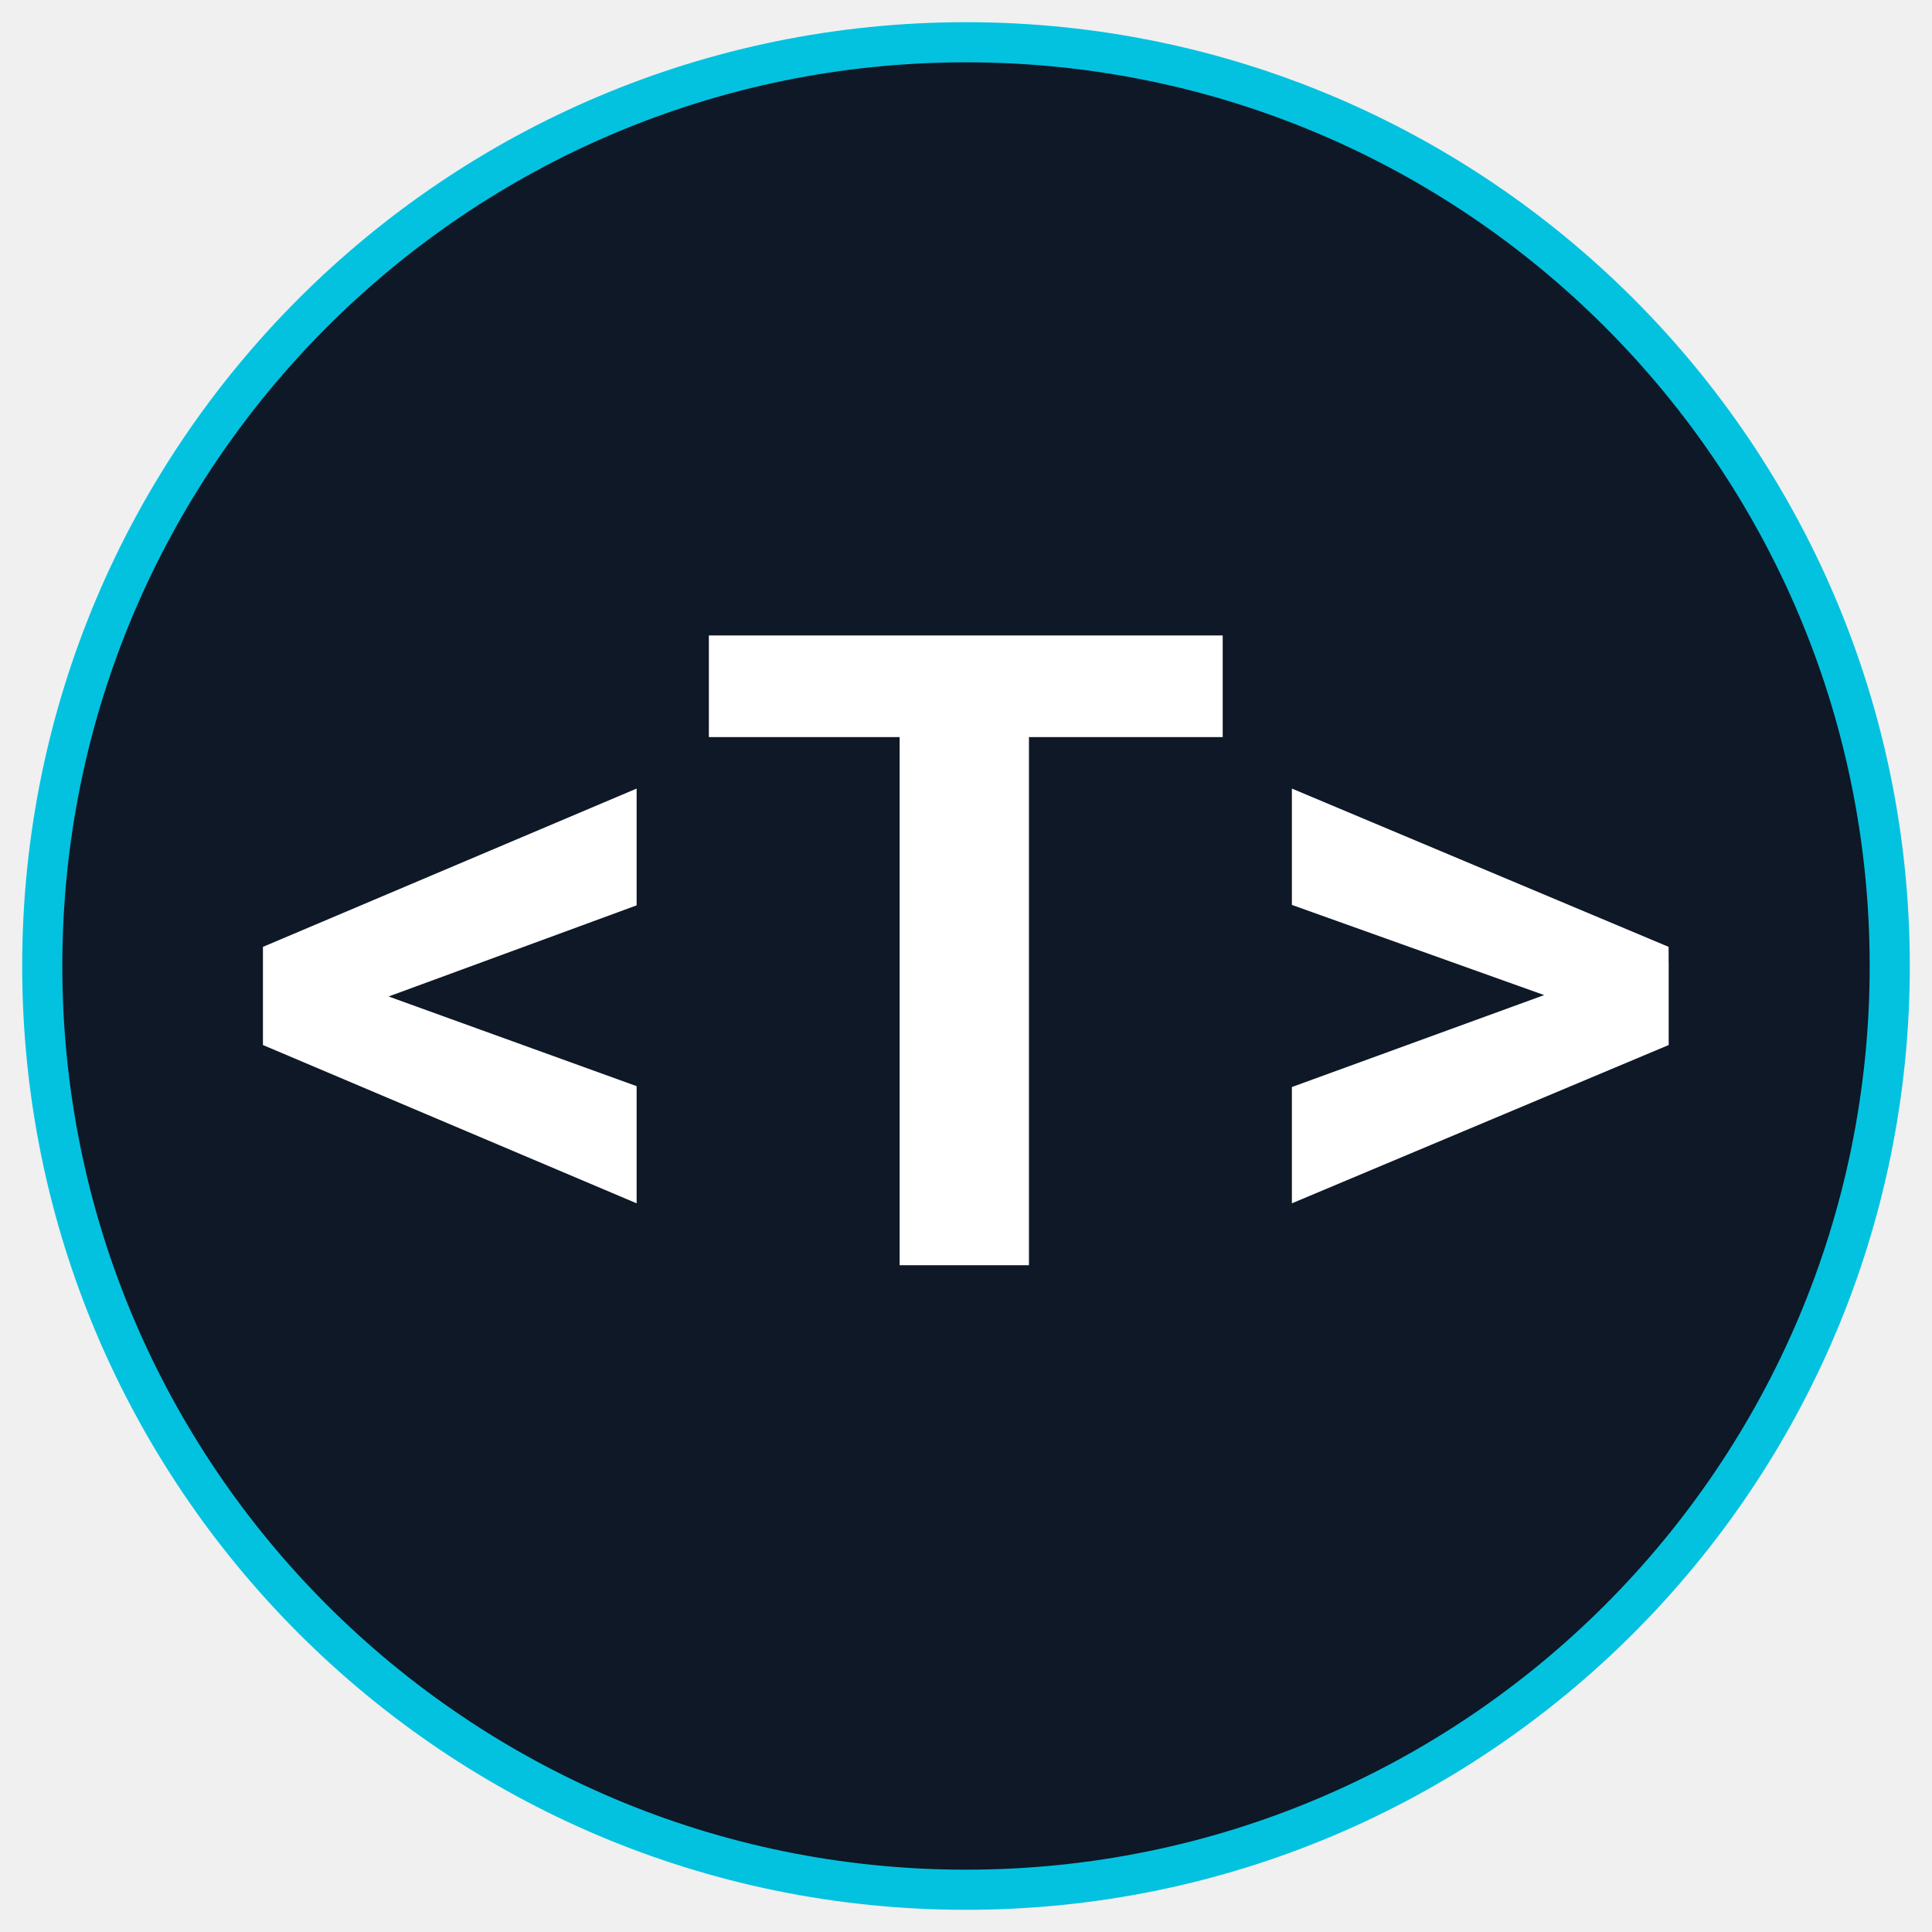
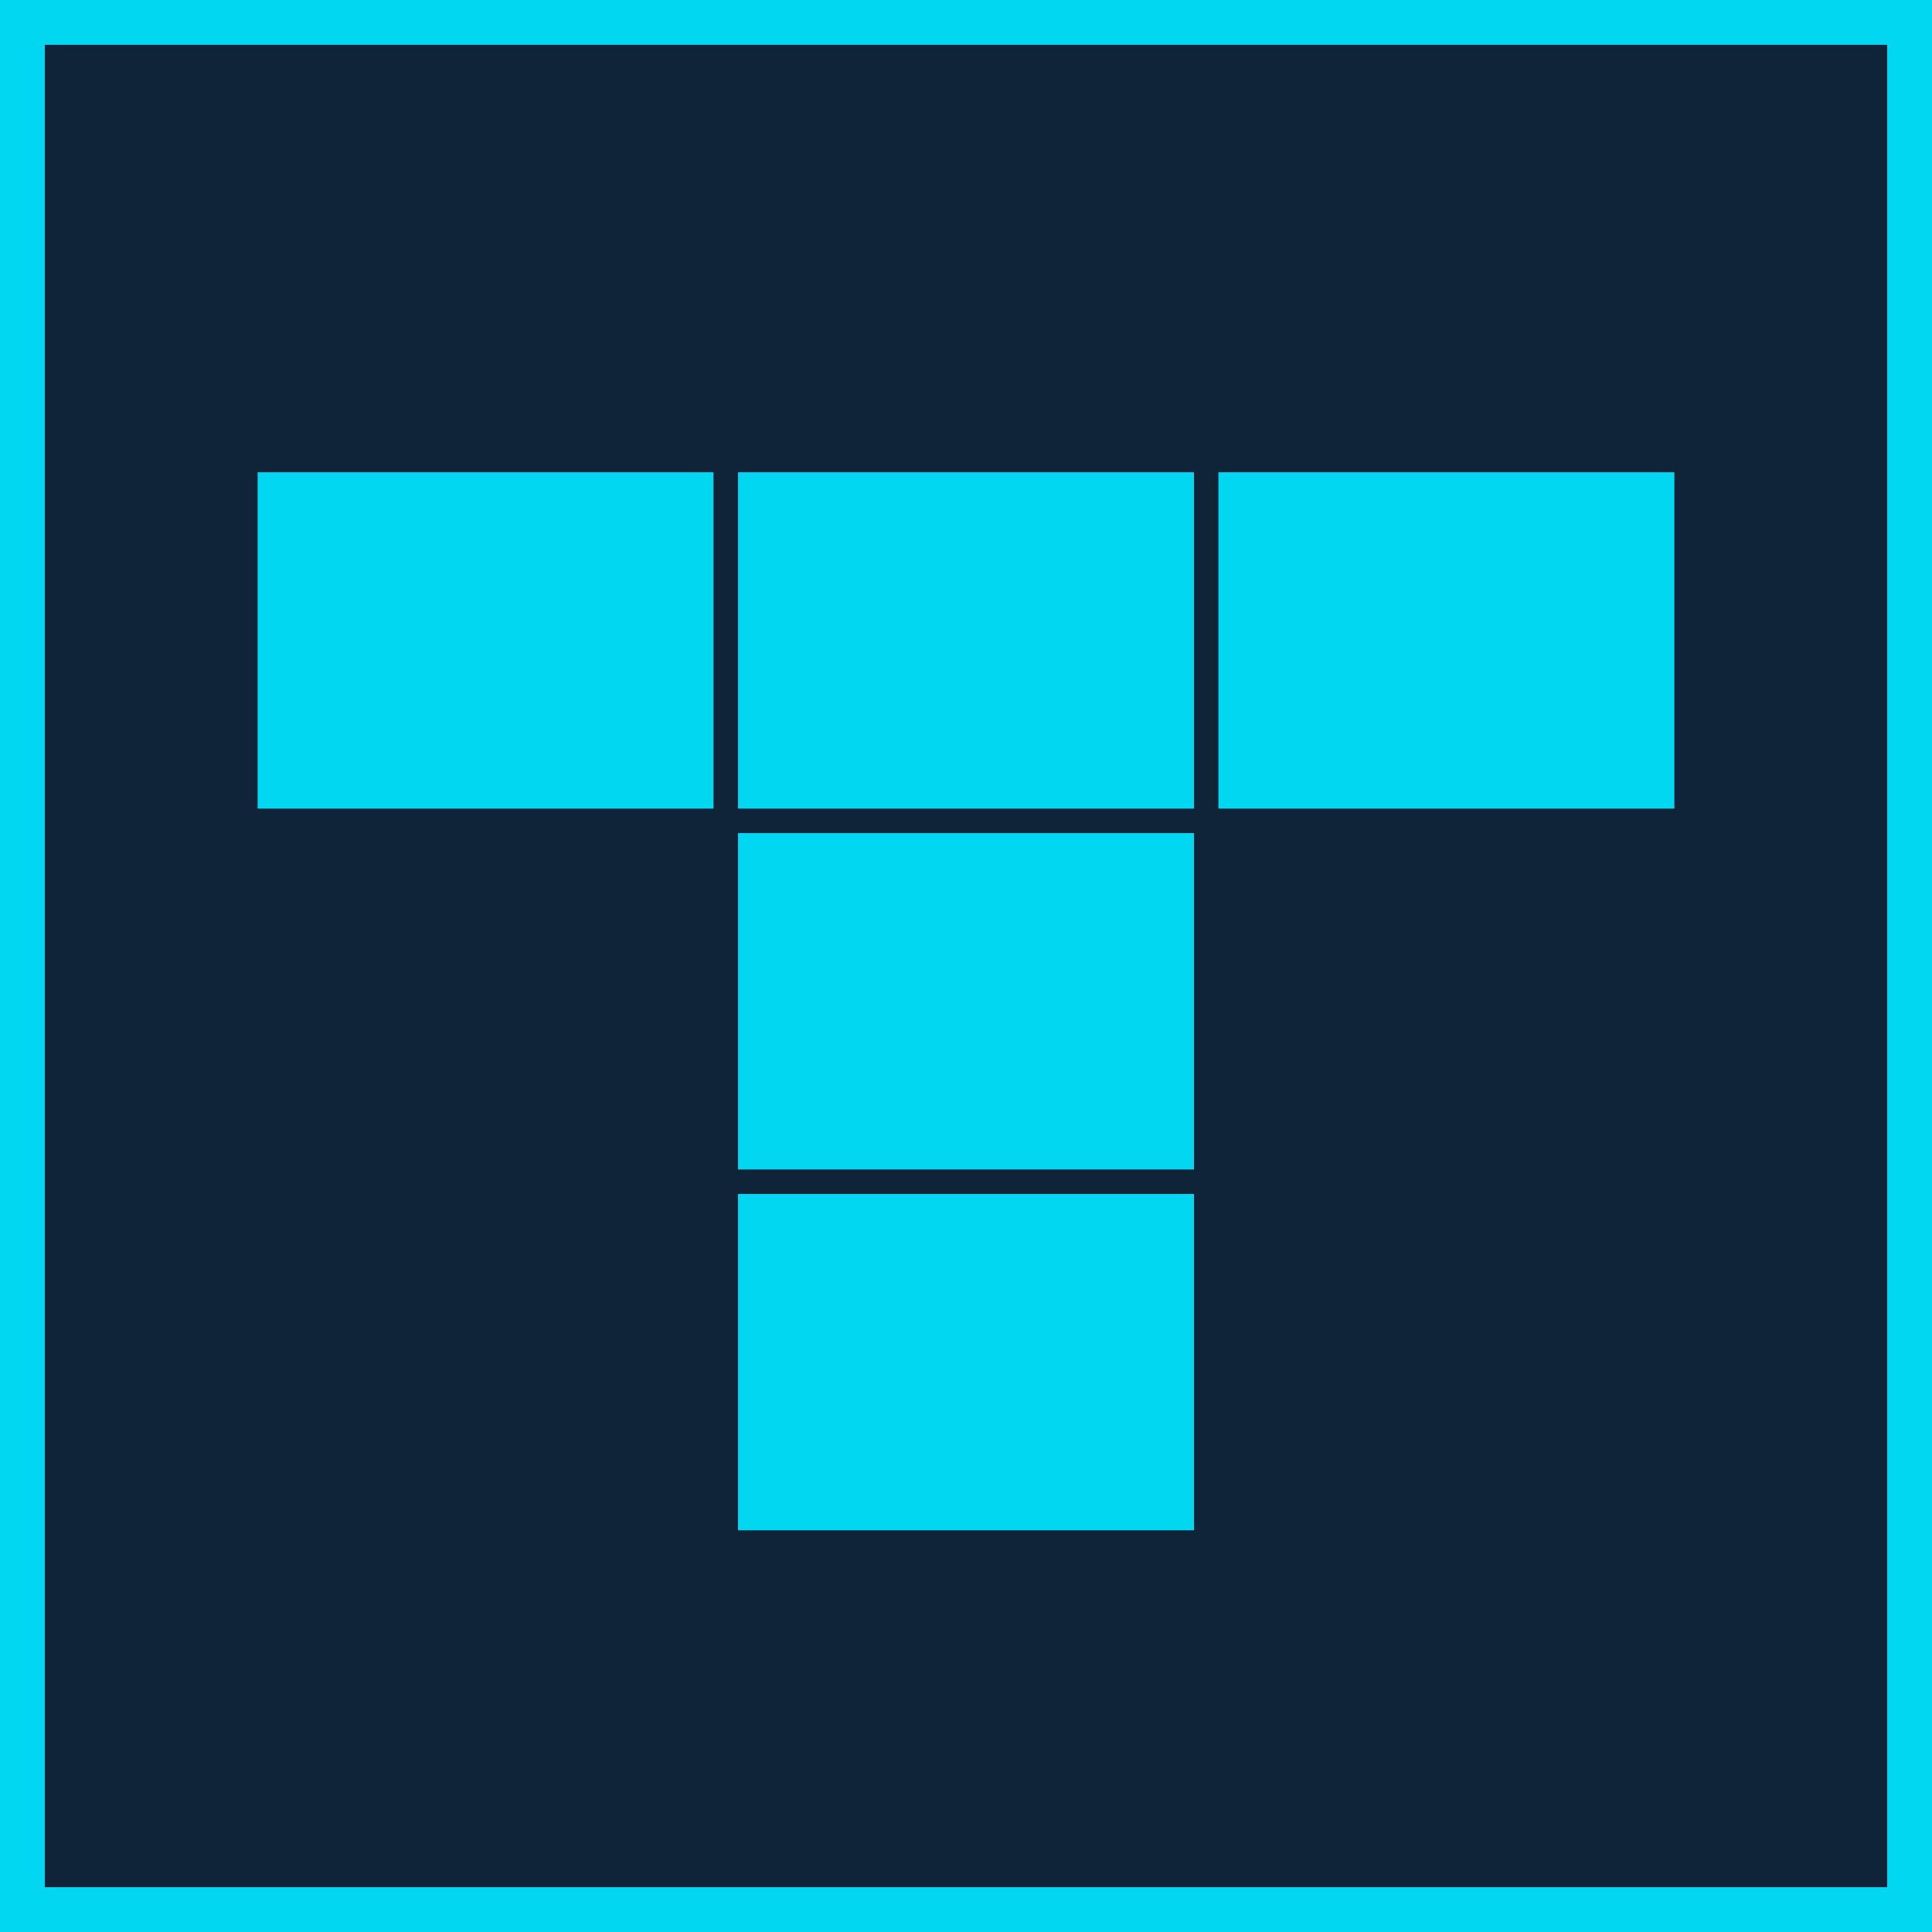
- <svg xmlns="http://www.w3.org/2000/svg" width="31" height="31" fill="none">
-   <g filter="url(#a)">
-     <circle cx="15.5" cy="15.5" r="14.822" fill="#0E1826" stroke="#03C2E0" stroke-width=".644" />
+ <svg xmlns="http://www.w3.org/2000/svg" width="32" height="32" viewBox="0 0 32 32" fill="none">
+   <g clip-path="url(#clip0_3_2)">
+     <path d="M32 0H0V32H32V0Z" fill="#0E1724" />
+     <path d="M0.242 0.242H31.758V31.758H0.242V0.242Z" fill="#0F2339" stroke="#02D7F2" />
+     <path d="M27.733 7.822H20.181V13.393H27.733V7.822Z" fill="#02D7F2" />
+     <path d="M11.818 7.822H4.267V13.393H11.818V7.822Z" fill="#02D7F2" />
+     <path d="M19.776 19.776H12.224V25.347H19.776V19.776Z" fill="#02D7F2" />
+     <path d="M19.776 13.799H12.224V19.37H19.776V13.799Z" fill="#02D7F2" />
+     <path d="M19.776 7.822H12.224V13.393H19.776V7.822Z" fill="#02D7F2" />
  </g>
-   <path d="m5.801 15.832 4.414 1.596v1.88l-5.996-2.54v-1.332l1.582.396Zm4.414-1.305-4.42 1.624-1.576.375v-1.333l5.996-2.54v1.874Zm6.295-4.331v10.105h-2.075V10.196h2.075Zm3.109 0v1.631h-8.245v-1.631h8.245Zm5.559 5.914-4.449-1.59v-1.867l6.045 2.54v1.34l-1.596-.424Zm-4.449 1.332 4.456-1.624 1.59-.382v1.332l-6.046 2.54v-1.866Z" fill="#fff" />
  <defs>
-     <filter id="a" x="-3.55" y="-3.55" width="38.101" height="38.1" filterUnits="userSpaceOnUse" color-interpolation-filters="sRGB">
-       <feFlood flood-opacity="0" result="BackgroundImageFix" />
-       <feGaussianBlur in="BackgroundImage" stdDeviation="1.953" />
-       <feComposite in2="SourceAlpha" operator="in" result="effect1_backgroundBlur_173_799" />
-       <feBlend in="SourceGraphic" in2="effect1_backgroundBlur_173_799" result="shape" />
-     </filter>
+     <clipPath id="clip0_3_2">
+       <rect width="32" height="32" fill="white" />
+     </clipPath>
  </defs>
</svg>
